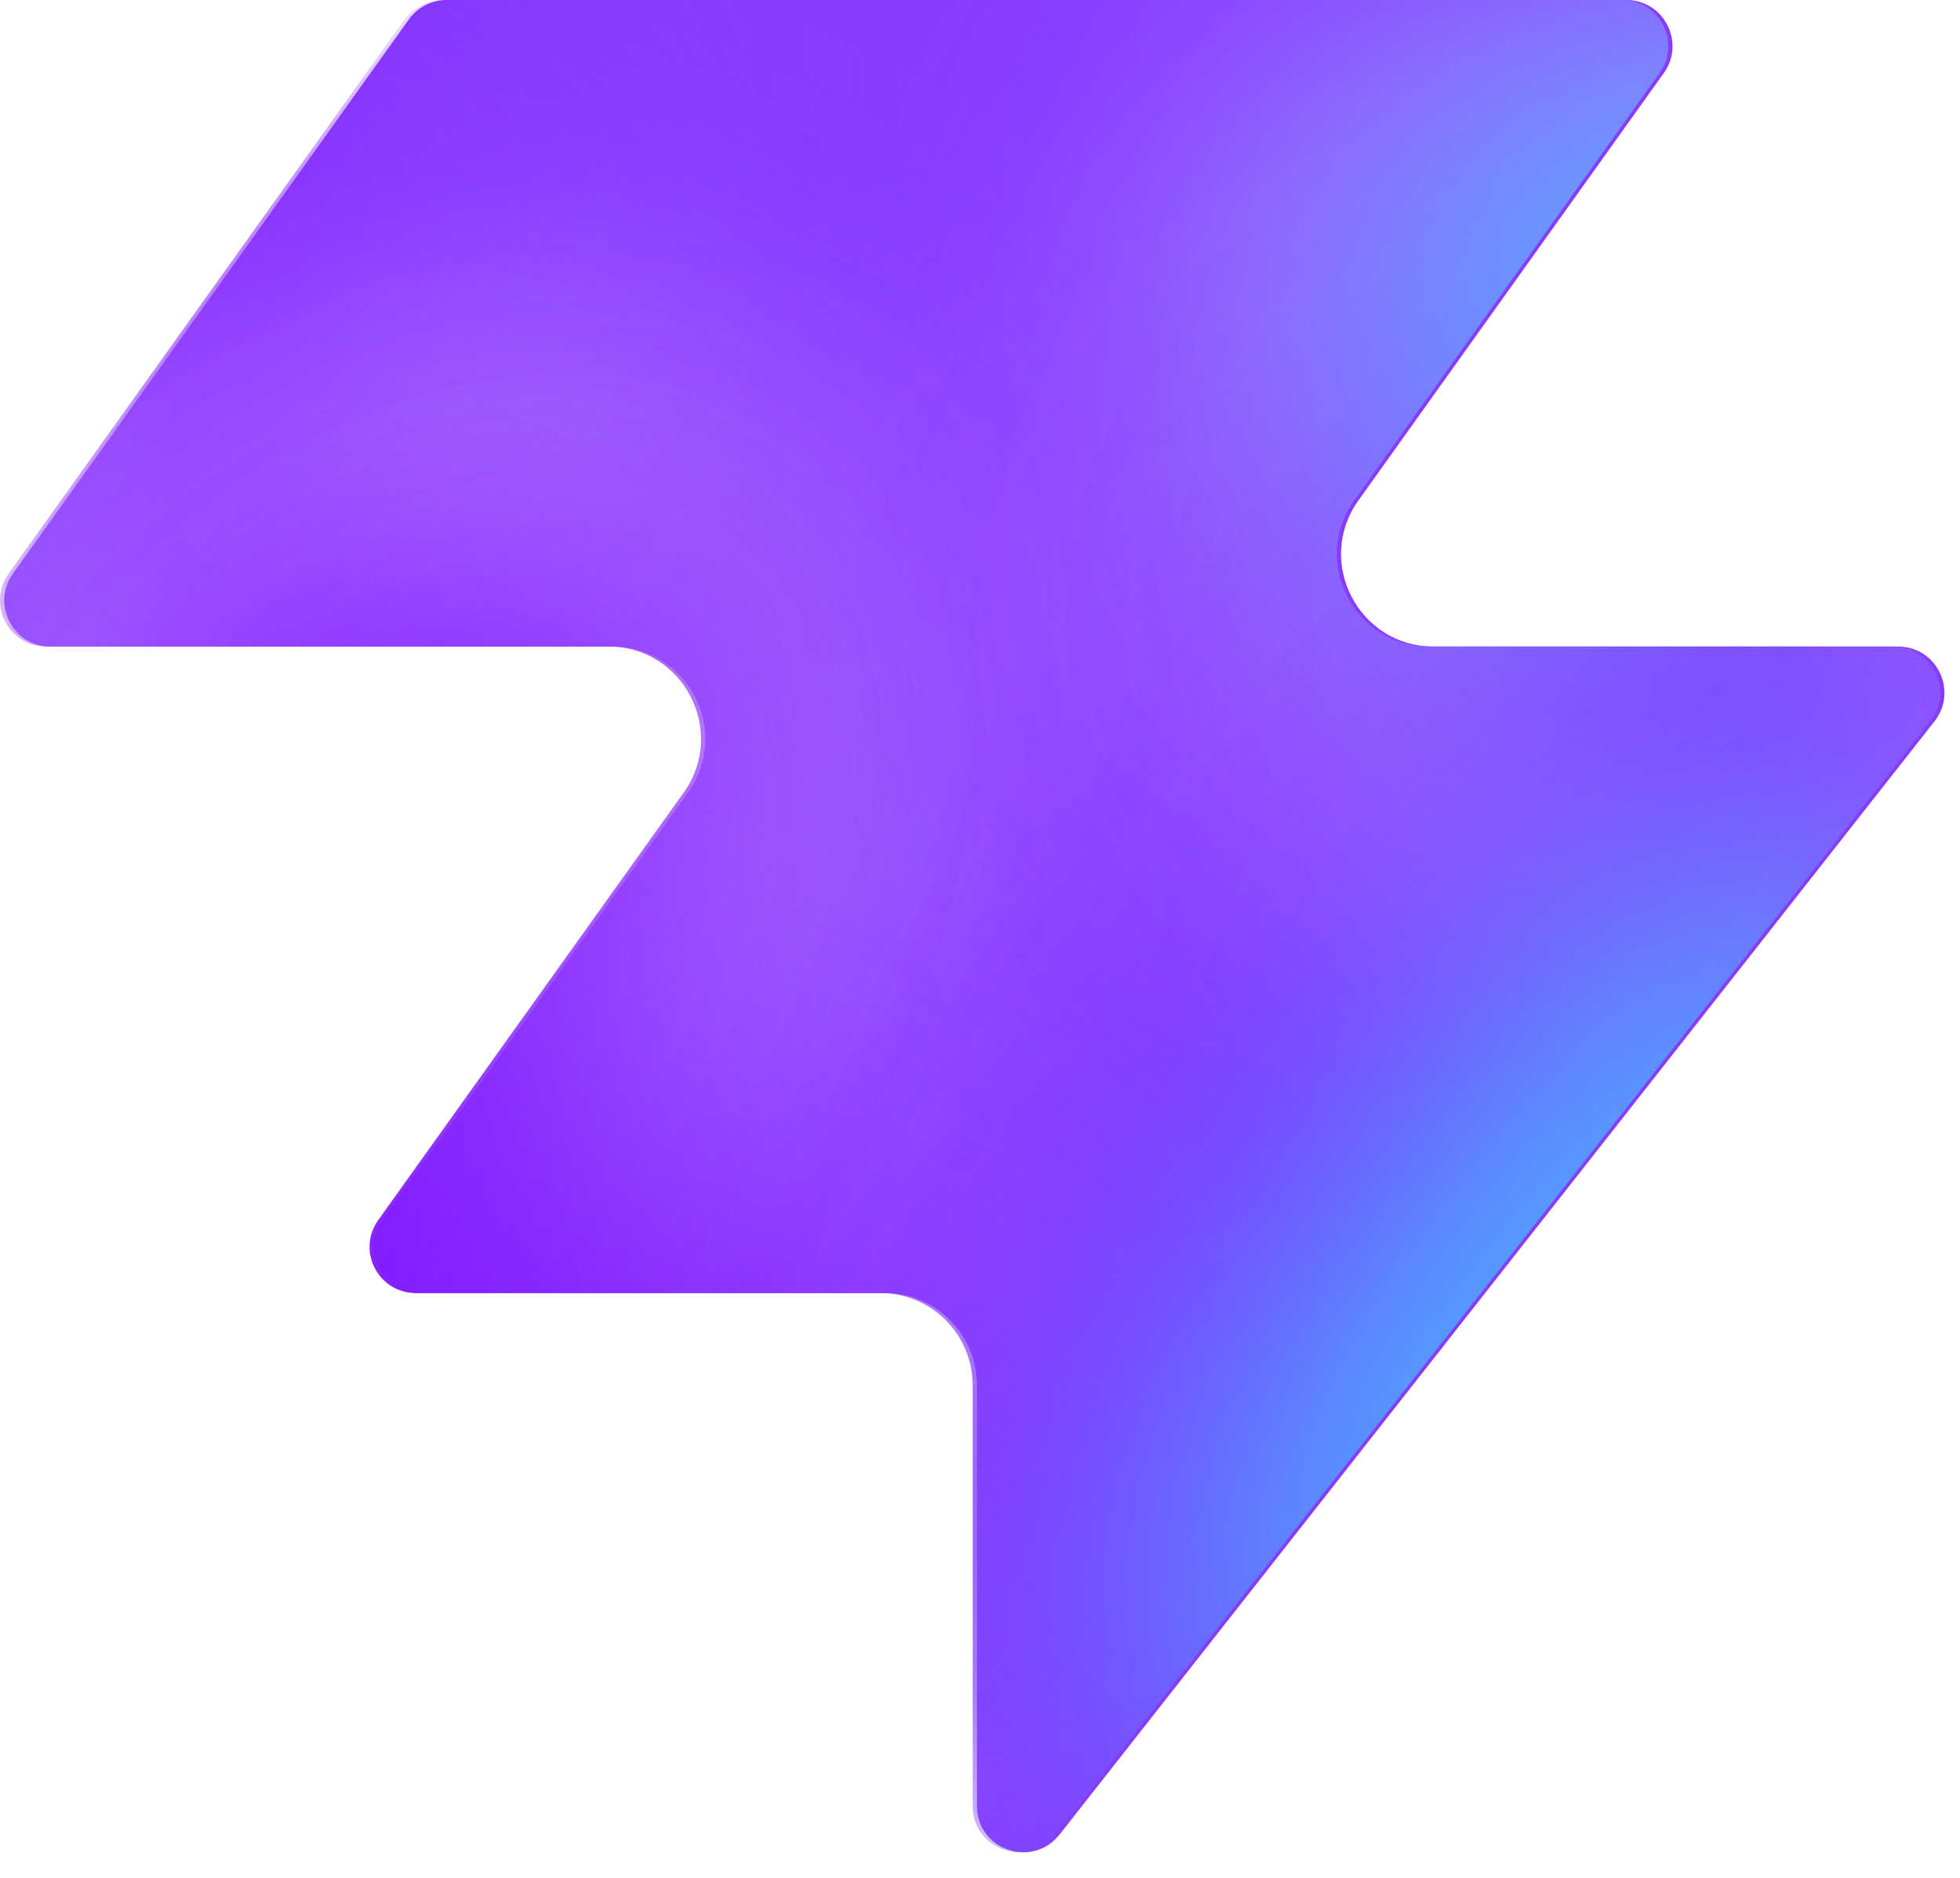
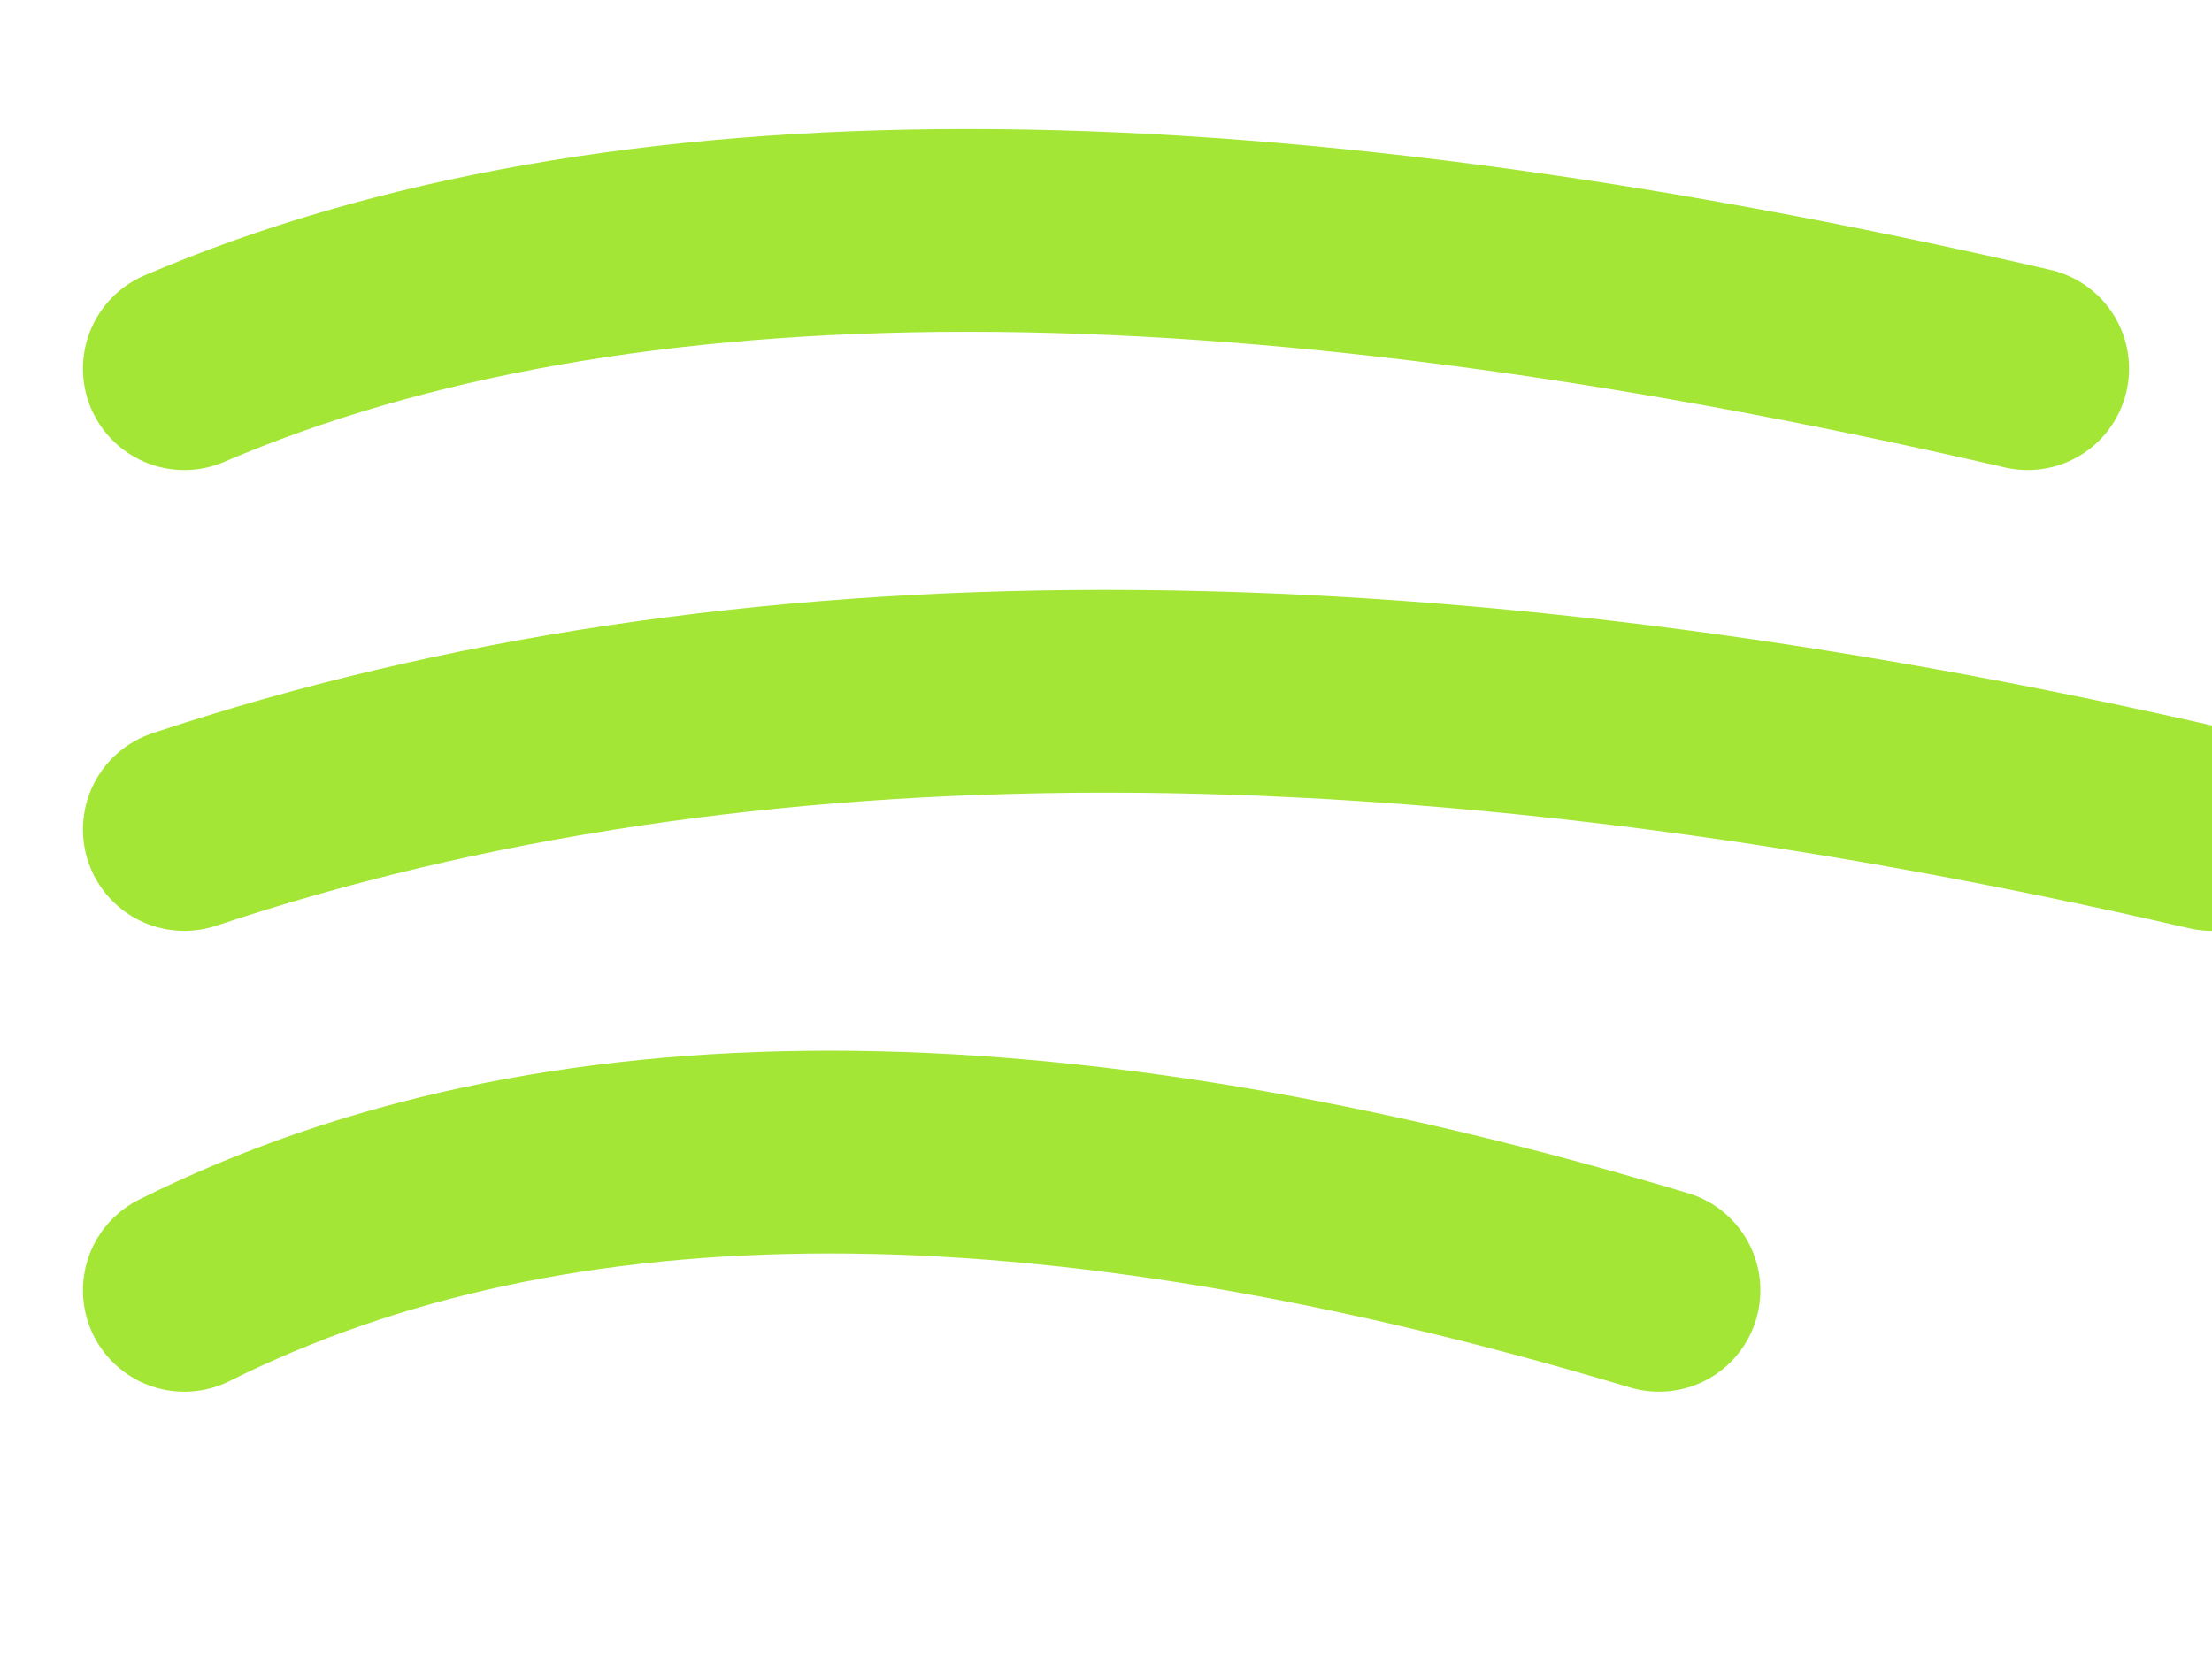
- <svg xmlns="http://www.w3.org/2000/svg" width="48" height="46" fill="none" viewBox="0 0 48 46">
-   <path fill="#863bff" d="M25.946 44.938c-.664.845-2.021.375-2.021-.698V33.937a2.26 2.26 0 0 0-2.262-2.262H10.287c-.92 0-1.456-1.04-.92-1.788l7.48-10.471c1.07-1.497 0-3.578-1.842-3.578H1.237c-.92 0-1.456-1.04-.92-1.788L10.013.474c.214-.297.556-.474.92-.474h28.894c.92 0 1.456 1.04.92 1.788l-7.48 10.471c-1.07 1.498 0 3.579 1.842 3.579h11.377c.943 0 1.473 1.088.89 1.83L25.947 44.94z" style="fill:#863bff;fill:color(display-p3 .525 .23 1);fill-opacity:1" />
-   <mask id="a" width="48" height="46" x="0" y="0" maskUnits="userSpaceOnUse" style="mask-type:alpha">
-     <path fill="#000" d="M25.842 44.938c-.664.844-2.021.375-2.021-.698V33.937a2.26 2.26 0 0 0-2.262-2.262H10.183c-.92 0-1.456-1.04-.92-1.788l7.48-10.471c1.07-1.498 0-3.579-1.842-3.579H1.133c-.92 0-1.456-1.04-.92-1.787L9.91.473c.214-.297.556-.474.92-.474h28.894c.92 0 1.456 1.04.92 1.788l-7.48 10.471c-1.07 1.498 0 3.578 1.842 3.578h11.377c.943 0 1.473 1.088.89 1.832L25.843 44.94z" style="fill:#000;fill-opacity:1" />
-   </mask>
-   <g mask="url(#a)">
-     <g filter="url(#b)">
-       <ellipse cx="5.508" cy="14.704" fill="#ede6ff" rx="5.508" ry="14.704" style="fill:#ede6ff;fill:color(display-p3 .927 .903 1);fill-opacity:1" transform="matrix(.00324 1 1 -.00324 -4.47 31.516)" />
-     </g>
-     <g filter="url(#c)">
-       <ellipse cx="10.399" cy="29.851" fill="#ede6ff" rx="10.399" ry="29.851" style="fill:#ede6ff;fill:color(display-p3 .927 .903 1);fill-opacity:1" transform="matrix(.00324 1 1 -.00324 -39.328 7.883)" />
-     </g>
-     <g filter="url(#d)">
-       <ellipse cx="5.508" cy="30.487" fill="#7e14ff" rx="5.508" ry="30.487" style="fill:#7e14ff;fill:color(display-p3 .492 .077 1);fill-opacity:1" transform="rotate(89.814 -25.913 -14.639)scale(1 -1)" />
-     </g>
-     <g filter="url(#e)">
-       <ellipse cx="5.508" cy="30.599" fill="#7e14ff" rx="5.508" ry="30.599" style="fill:#7e14ff;fill:color(display-p3 .492 .077 1);fill-opacity:1" transform="rotate(89.814 -32.644 -3.334)scale(1 -1)" />
-     </g>
-     <g filter="url(#f)">
-       <ellipse cx="5.508" cy="30.599" fill="#7e14ff" rx="5.508" ry="30.599" style="fill:#7e14ff;fill:color(display-p3 .492 .077 1);fill-opacity:1" transform="matrix(.00324 1 1 -.00324 -34.34 30.47)" />
-     </g>
-     <g filter="url(#g)">
-       <ellipse cx="14.072" cy="22.078" fill="#ede6ff" rx="14.072" ry="22.078" style="fill:#ede6ff;fill:color(display-p3 .927 .903 1);fill-opacity:1" transform="rotate(93.35 24.506 48.493)scale(-1 1)" />
-     </g>
-     <g filter="url(#h)">
-       <ellipse cx="3.47" cy="21.501" fill="#7e14ff" rx="3.47" ry="21.501" style="fill:#7e14ff;fill:color(display-p3 .492 .077 1);fill-opacity:1" transform="rotate(89.009 28.708 47.59)scale(-1 1)" />
-     </g>
-     <g filter="url(#i)">
-       <ellipse cx="3.47" cy="21.501" fill="#7e14ff" rx="3.47" ry="21.501" style="fill:#7e14ff;fill:color(display-p3 .492 .077 1);fill-opacity:1" transform="rotate(89.009 28.708 47.59)scale(-1 1)" />
-     </g>
-     <g filter="url(#j)">
-       <ellipse cx=".387" cy="8.972" fill="#7e14ff" rx="4.407" ry="29.108" style="fill:#7e14ff;fill:color(display-p3 .492 .077 1);fill-opacity:1" transform="rotate(39.51 .387 8.972)" />
-     </g>
-     <g filter="url(#k)">
-       <ellipse cx="47.523" cy="-6.092" fill="#7e14ff" rx="4.407" ry="29.108" style="fill:#7e14ff;fill:color(display-p3 .492 .077 1);fill-opacity:1" transform="rotate(37.892 47.523 -6.092)" />
-     </g>
-     <g filter="url(#l)">
-       <ellipse cx="41.412" cy="6.333" fill="#47bfff" rx="5.971" ry="9.665" style="fill:#47bfff;fill:color(display-p3 .28 .748 1);fill-opacity:1" transform="rotate(37.892 41.412 6.333)" />
-     </g>
-     <g filter="url(#m)">
-       <ellipse cx="-1.879" cy="38.332" fill="#7e14ff" rx="4.407" ry="29.108" style="fill:#7e14ff;fill:color(display-p3 .492 .077 1);fill-opacity:1" transform="rotate(37.892 -1.88 38.332)" />
-     </g>
-     <g filter="url(#n)">
-       <ellipse cx="-1.879" cy="38.332" fill="#7e14ff" rx="4.407" ry="29.108" style="fill:#7e14ff;fill:color(display-p3 .492 .077 1);fill-opacity:1" transform="rotate(37.892 -1.88 38.332)" />
-     </g>
-     <g filter="url(#o)">
-       <ellipse cx="35.651" cy="29.907" fill="#7e14ff" rx="4.407" ry="29.108" style="fill:#7e14ff;fill:color(display-p3 .492 .077 1);fill-opacity:1" transform="rotate(37.892 35.651 29.907)" />
-     </g>
-     <g filter="url(#p)">
-       <ellipse cx="38.418" cy="32.4" fill="#47bfff" rx="5.971" ry="15.297" style="fill:#47bfff;fill:color(display-p3 .28 .748 1);fill-opacity:1" transform="rotate(37.892 38.418 32.4)" />
-     </g>
-   </g>
-   <defs>
-     <filter id="b" width="60.045" height="41.654" x="-19.77" y="16.149" color-interpolation-filters="sRGB" filterUnits="userSpaceOnUse">
-       <feFlood flood-opacity="0" result="BackgroundImageFix" />
-       <feBlend in="SourceGraphic" in2="BackgroundImageFix" result="shape" />
-       <feGaussianBlur result="effect1_foregroundBlur_2002_17158" stdDeviation="7.659" />
-     </filter>
-     <filter id="c" width="90.34" height="51.437" x="-54.613" y="-7.533" color-interpolation-filters="sRGB" filterUnits="userSpaceOnUse">
-       <feFlood flood-opacity="0" result="BackgroundImageFix" />
-       <feBlend in="SourceGraphic" in2="BackgroundImageFix" result="shape" />
-       <feGaussianBlur result="effect1_foregroundBlur_2002_17158" stdDeviation="7.659" />
-     </filter>
-     <filter id="d" width="79.355" height="29.4" x="-49.64" y="2.03" color-interpolation-filters="sRGB" filterUnits="userSpaceOnUse">
-       <feFlood flood-opacity="0" result="BackgroundImageFix" />
-       <feBlend in="SourceGraphic" in2="BackgroundImageFix" result="shape" />
-       <feGaussianBlur result="effect1_foregroundBlur_2002_17158" stdDeviation="4.596" />
-     </filter>
-     <filter id="e" width="79.579" height="29.4" x="-45.045" y="20.029" color-interpolation-filters="sRGB" filterUnits="userSpaceOnUse">
-       <feFlood flood-opacity="0" result="BackgroundImageFix" />
-       <feBlend in="SourceGraphic" in2="BackgroundImageFix" result="shape" />
-       <feGaussianBlur result="effect1_foregroundBlur_2002_17158" stdDeviation="4.596" />
-     </filter>
-     <filter id="f" width="79.579" height="29.4" x="-43.513" y="21.178" color-interpolation-filters="sRGB" filterUnits="userSpaceOnUse">
-       <feFlood flood-opacity="0" result="BackgroundImageFix" />
-       <feBlend in="SourceGraphic" in2="BackgroundImageFix" result="shape" />
-       <feGaussianBlur result="effect1_foregroundBlur_2002_17158" stdDeviation="4.596" />
-     </filter>
-     <filter id="g" width="74.749" height="58.852" x="15.756" y="-17.901" color-interpolation-filters="sRGB" filterUnits="userSpaceOnUse">
-       <feFlood flood-opacity="0" result="BackgroundImageFix" />
-       <feBlend in="SourceGraphic" in2="BackgroundImageFix" result="shape" />
-       <feGaussianBlur result="effect1_foregroundBlur_2002_17158" stdDeviation="7.659" />
-     </filter>
-     <filter id="h" width="61.377" height="25.362" x="23.548" y="2.284" color-interpolation-filters="sRGB" filterUnits="userSpaceOnUse">
-       <feFlood flood-opacity="0" result="BackgroundImageFix" />
-       <feBlend in="SourceGraphic" in2="BackgroundImageFix" result="shape" />
-       <feGaussianBlur result="effect1_foregroundBlur_2002_17158" stdDeviation="4.596" />
-     </filter>
-     <filter id="i" width="61.377" height="25.362" x="23.548" y="2.284" color-interpolation-filters="sRGB" filterUnits="userSpaceOnUse">
-       <feFlood flood-opacity="0" result="BackgroundImageFix" />
-       <feBlend in="SourceGraphic" in2="BackgroundImageFix" result="shape" />
-       <feGaussianBlur result="effect1_foregroundBlur_2002_17158" stdDeviation="4.596" />
-     </filter>
-     <filter id="j" width="56.045" height="63.649" x="-27.636" y="-22.853" color-interpolation-filters="sRGB" filterUnits="userSpaceOnUse">
-       <feFlood flood-opacity="0" result="BackgroundImageFix" />
-       <feBlend in="SourceGraphic" in2="BackgroundImageFix" result="shape" />
-       <feGaussianBlur result="effect1_foregroundBlur_2002_17158" stdDeviation="4.596" />
-     </filter>
-     <filter id="k" width="54.814" height="64.646" x="20.116" y="-38.415" color-interpolation-filters="sRGB" filterUnits="userSpaceOnUse">
-       <feFlood flood-opacity="0" result="BackgroundImageFix" />
-       <feBlend in="SourceGraphic" in2="BackgroundImageFix" result="shape" />
-       <feGaussianBlur result="effect1_foregroundBlur_2002_17158" stdDeviation="4.596" />
-     </filter>
-     <filter id="l" width="33.541" height="35.313" x="24.641" y="-11.323" color-interpolation-filters="sRGB" filterUnits="userSpaceOnUse">
-       <feFlood flood-opacity="0" result="BackgroundImageFix" />
-       <feBlend in="SourceGraphic" in2="BackgroundImageFix" result="shape" />
-       <feGaussianBlur result="effect1_foregroundBlur_2002_17158" stdDeviation="4.596" />
-     </filter>
-     <filter id="m" width="54.814" height="64.646" x="-29.286" y="6.009" color-interpolation-filters="sRGB" filterUnits="userSpaceOnUse">
-       <feFlood flood-opacity="0" result="BackgroundImageFix" />
-       <feBlend in="SourceGraphic" in2="BackgroundImageFix" result="shape" />
-       <feGaussianBlur result="effect1_foregroundBlur_2002_17158" stdDeviation="4.596" />
-     </filter>
-     <filter id="n" width="54.814" height="64.646" x="-29.286" y="6.009" color-interpolation-filters="sRGB" filterUnits="userSpaceOnUse">
-       <feFlood flood-opacity="0" result="BackgroundImageFix" />
-       <feBlend in="SourceGraphic" in2="BackgroundImageFix" result="shape" />
-       <feGaussianBlur result="effect1_foregroundBlur_2002_17158" stdDeviation="4.596" />
-     </filter>
-     <filter id="o" width="54.814" height="64.646" x="8.244" y="-2.416" color-interpolation-filters="sRGB" filterUnits="userSpaceOnUse">
-       <feFlood flood-opacity="0" result="BackgroundImageFix" />
-       <feBlend in="SourceGraphic" in2="BackgroundImageFix" result="shape" />
-       <feGaussianBlur result="effect1_foregroundBlur_2002_17158" stdDeviation="4.596" />
-     </filter>
-     <filter id="p" width="39.409" height="43.623" x="18.713" y="10.588" color-interpolation-filters="sRGB" filterUnits="userSpaceOnUse">
-       <feFlood flood-opacity="0" result="BackgroundImageFix" />
-       <feBlend in="SourceGraphic" in2="BackgroundImageFix" result="shape" />
-       <feGaussianBlur result="effect1_foregroundBlur_2002_17158" stdDeviation="4.596" />
-     </filter>
-   </defs>
+ <svg xmlns="http://www.w3.org/2000/svg" viewBox="0 0 24 18" fill="none" stroke="#a3e635" stroke-linecap="round">
+   <path d="M2 4 Q9 1 22 4" stroke-width="2.2" />
+   <path d="M2 9 Q11 6 24 9" stroke-width="2.2" />
+   <path d="M2 14 Q8 11 18 14" stroke-width="2.2" />
</svg>
